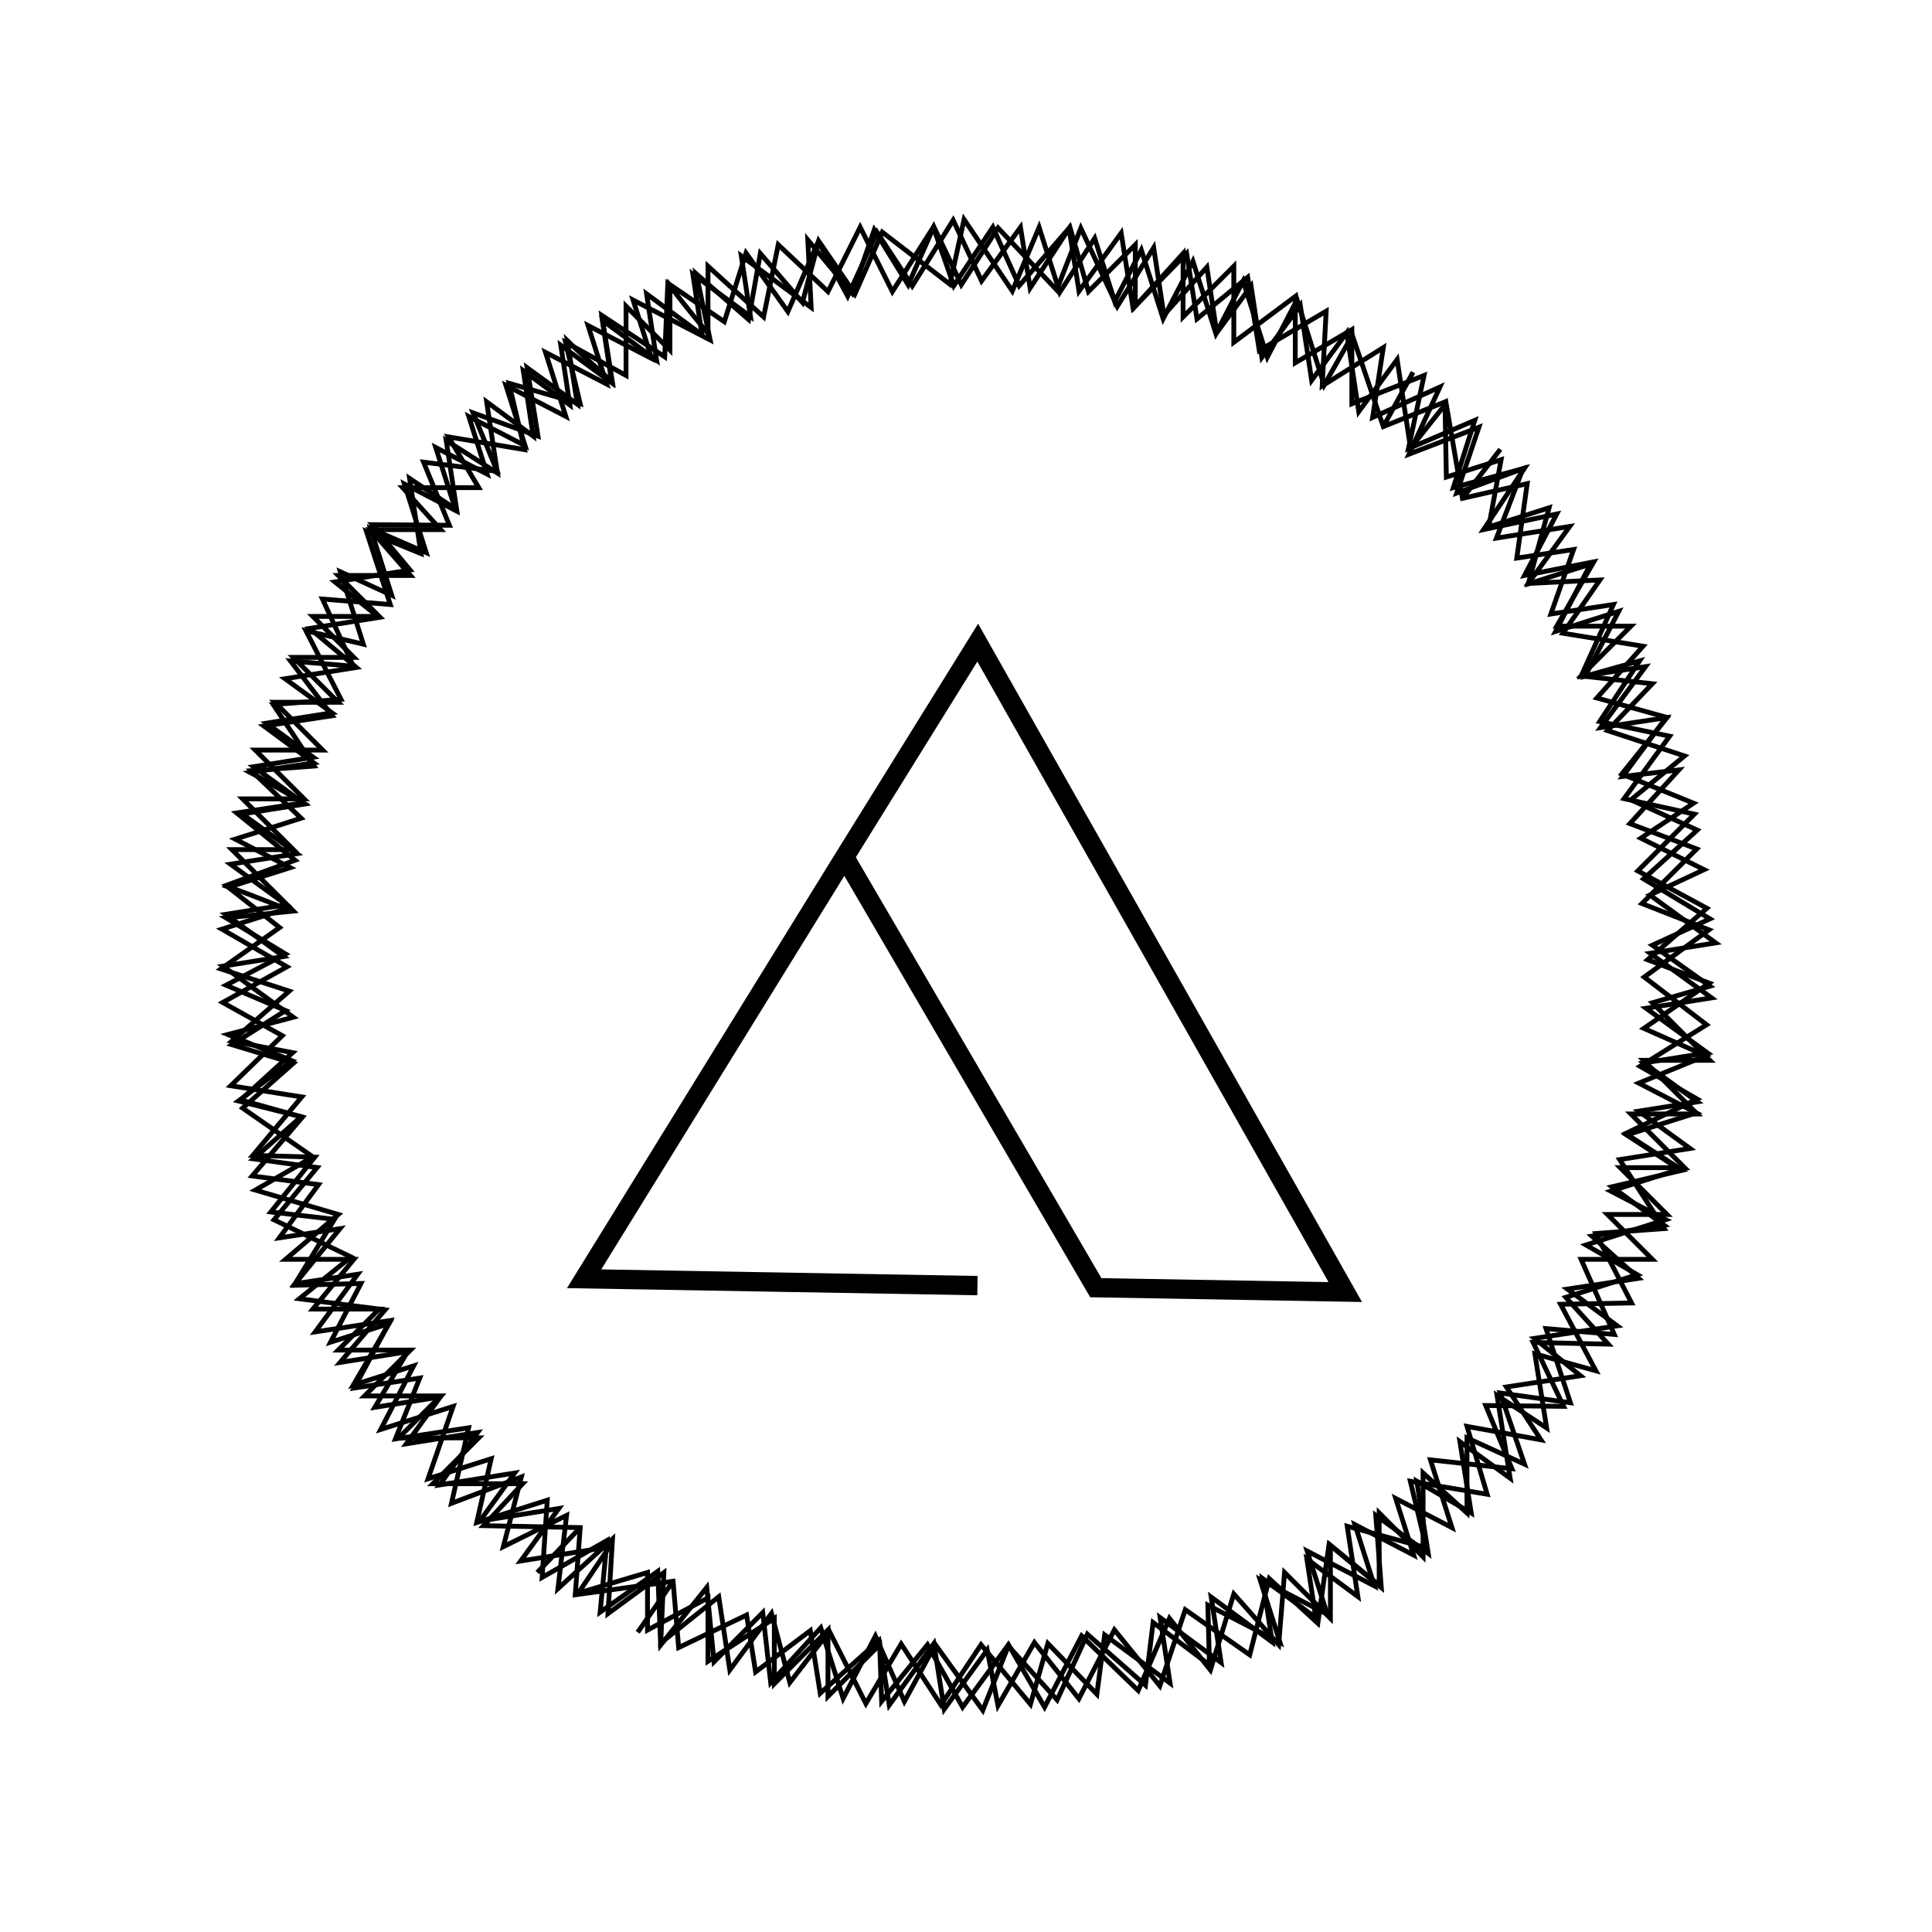
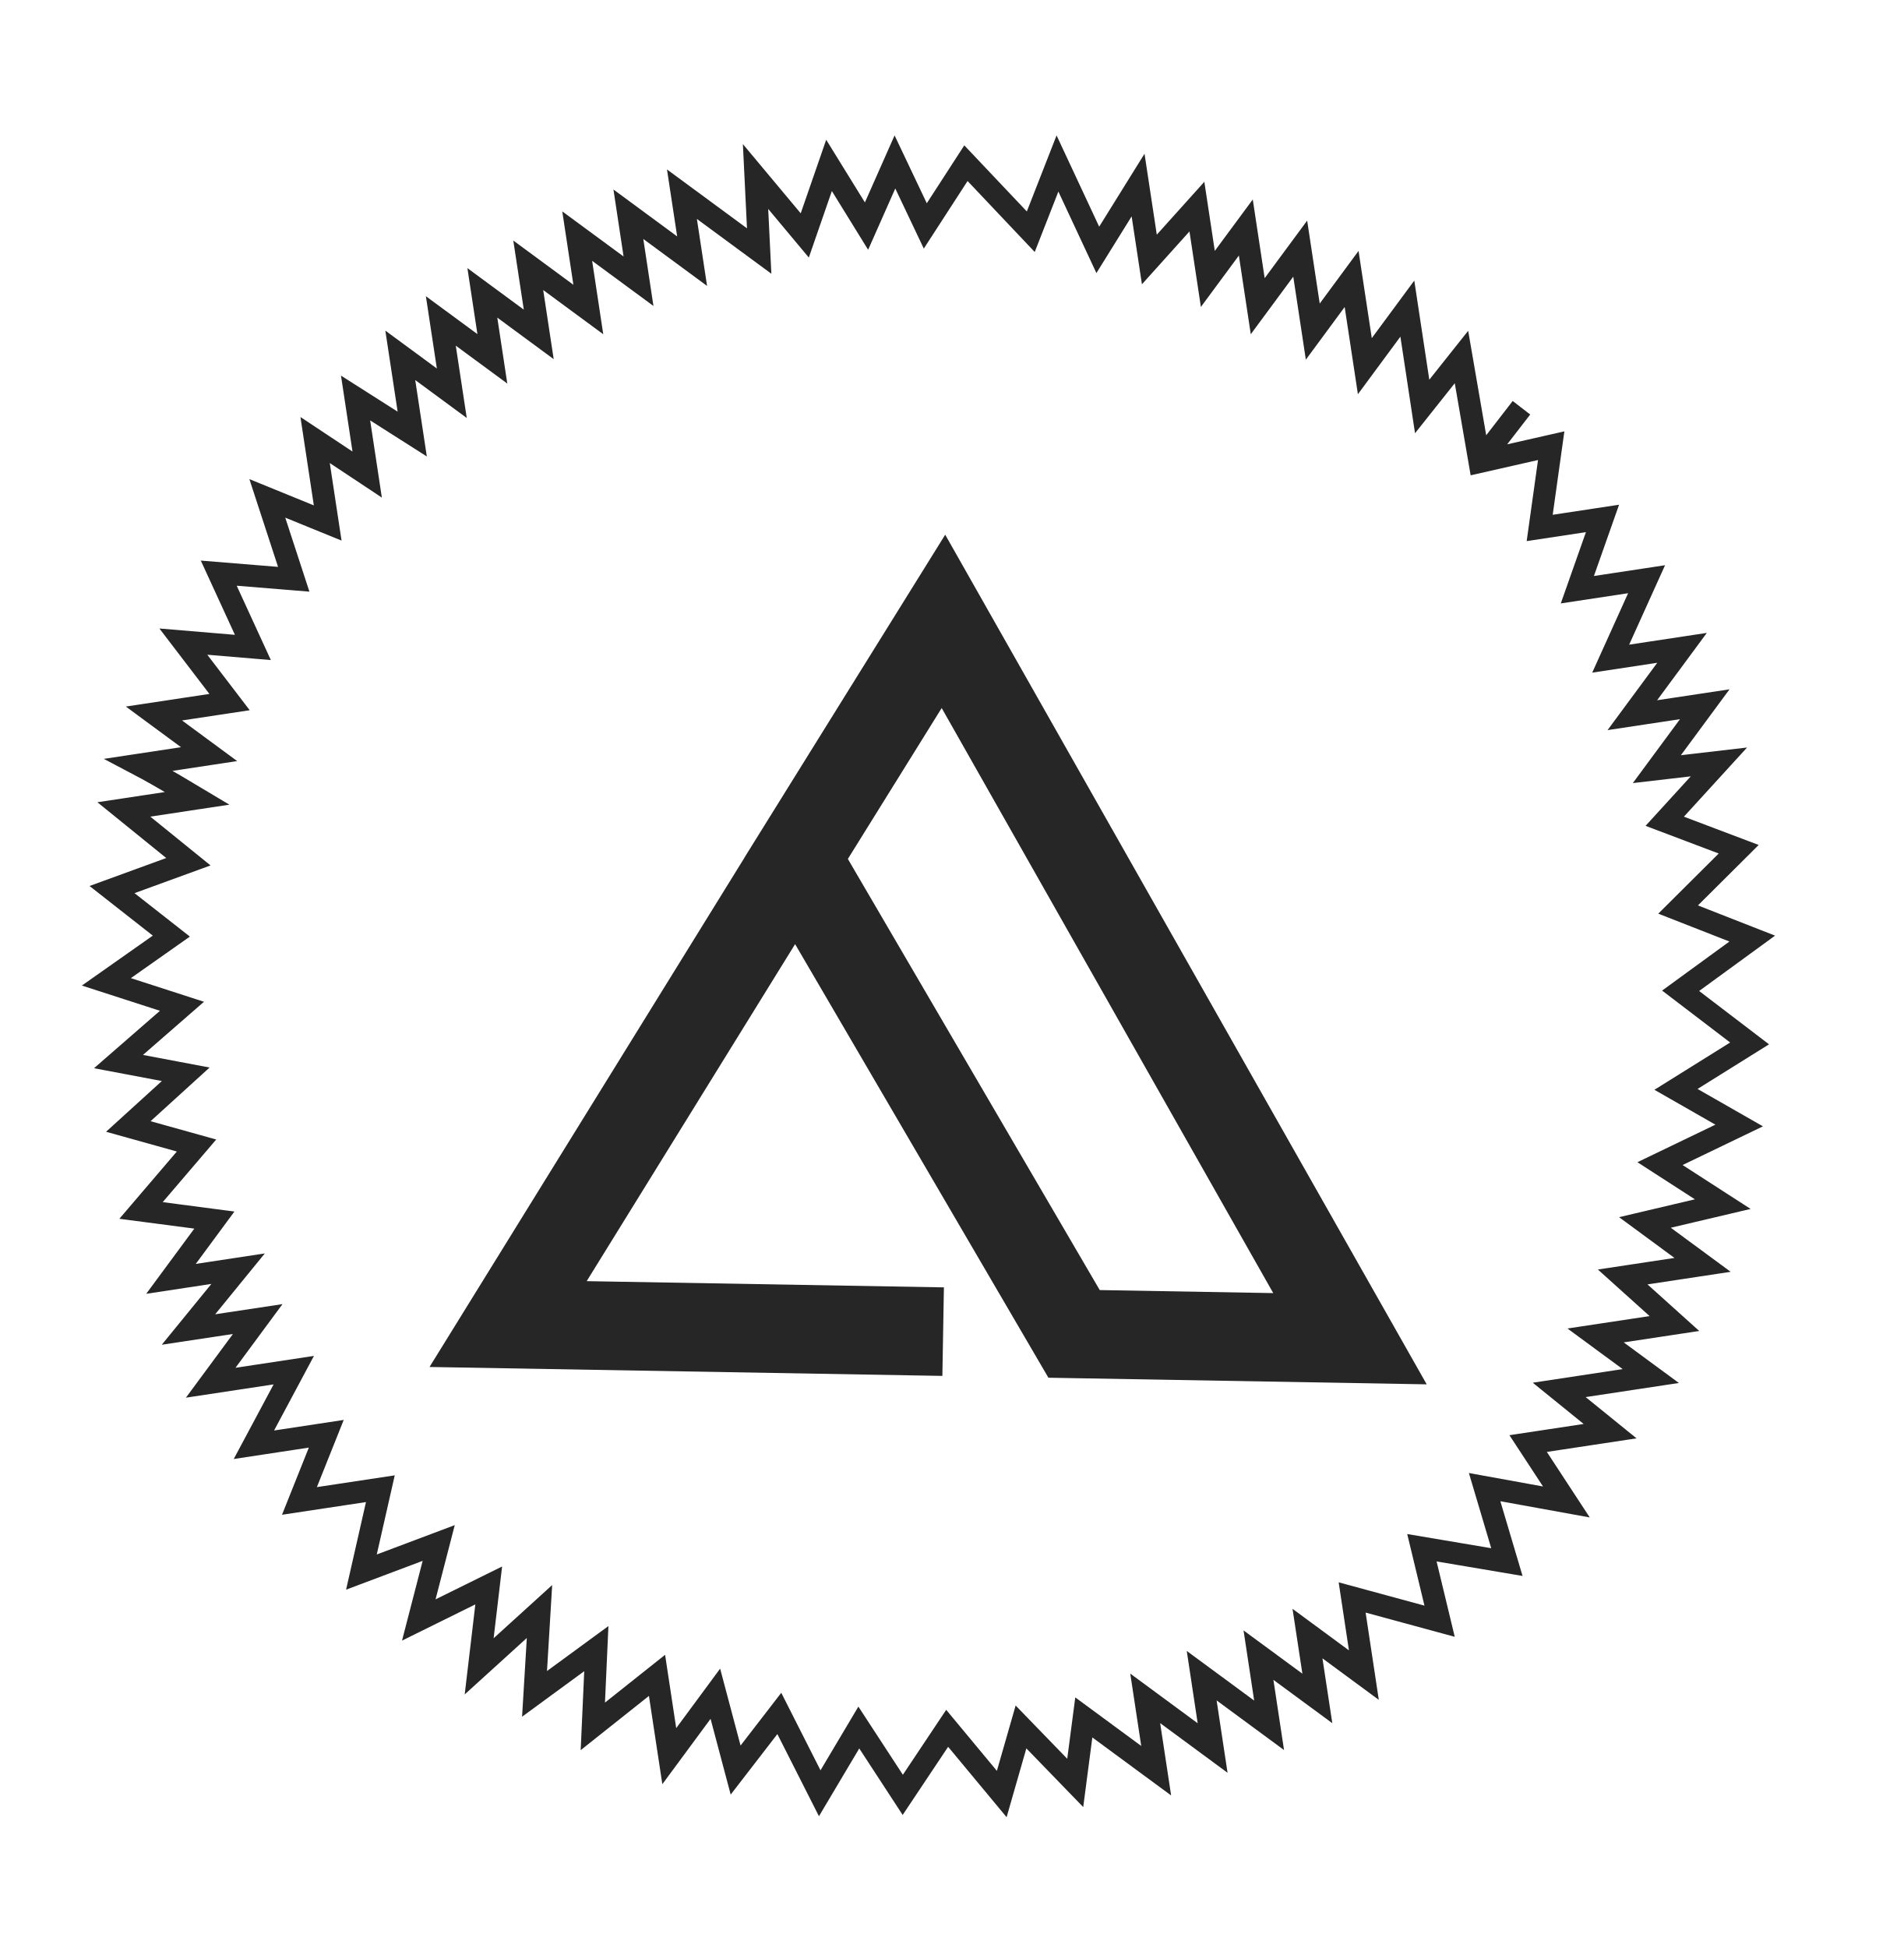
- <svg xmlns="http://www.w3.org/2000/svg" width="200" height="200" viewBox="0 0 200 200" fill="none">
-   <path d="M60.061 158.138L50.063 157.936L54.102 153.594L44.811 153.594L49.558 148.847L41.276 148.847L45.619 144.505L37.742 144.505L42.488 139.758L35.015 139.758L39.257 135.517L32.389 135.517L36.631 130.366L29.562 130.366L35.015 125.721L26.431 123.196L32.389 119.762L25.118 114.712L30.369 110.067L24.007 108.148L29.562 104.613L23.401 101.988L29.562 98.756L23.401 95.019L30.369 94.312L24.007 87.95L30.369 87.95L25.118 82.698L31.48 82.698L26.431 77.649L33.399 77.649L28.451 72.7L35.015 72.7L30.369 68.055L36.631 68.055L32.389 63.813L39.257 63.813L35.015 59.572L42.488 59.572L38.348 54.825L45.619 54.825L41.681 50.482L49.558 50.482L46.427 45.231L54.304 46.544L52.688 39.676L60.061 41.797L58.546 35.435L64.807 38.868L64.807 31.698L69.352 36.243L69.352 29.577C70.665 31.361 73.291 34.526 73.291 34.526L73.291 27.558L79.047 32.809L80.562 25.336L85.712 30.183L89.045 23.518L92.378 30.183L96.619 23.518L98.74 29.577L102.78 23.518L105.507 29.577L110.758 23.518L112.677 30.183L117.524 25.336L117.524 31.698L122.473 26.245L122.473 32.809L127.724 27.558L127.724 35.435L134.087 30.688L134.087 37.556L139.944 34.122L139.944 41.797L147.418 38.868L145.802 46.443L152.669 43.514L150.447 50.482L157.82 48.463L153.578 54.825L161.152 53.209L157.82 59.572L164.99 58.158L161.152 64.823L168.828 64.823L163.677 69.974L171.049 70.781L166.404 75.629L174.382 78.255L168.828 82.799L175.695 85.93L170.141 90.98L177.008 95.12L171.049 97.847L177.008 102.089L171.049 103.805L177.008 109.764L170.141 109.764L175.695 115.318L168.828 115.318L174.382 120.873L167.717 120.873L172.564 125.721L166.404 125.721L171.049 130.366L163.677 130.366L167.111 138.142L160.041 137.536L162.566 145.212L155.295 144.202L157.82 151.574L151.861 148.847L151.861 156.624L147.317 152.483L147.317 161.168L142.772 156.624L142.772 164.097L137.723 159.956L137.723 167.531L132.976 162.784L132.37 170.257L127.724 165.006L125.301 172.883L121.059 167.531L117.827 175.004L111.97 169.348L108.132 176.721L104.396 170.257L99.649 176.721L96.013 170.257L91.267 176.115L91.065 170.257L85.712 175.61L85.712 168.742L80.158 174.297L80.158 167.531L73.29 171.974L73.29 165.41L67.029 168.742L67.029 162.784L59.556 165.006L60.061 158.138ZM60.061 158.138L55.617 162.784" stroke="black" stroke-width="0.5" />
-   <path d="M151.393 51.59L149.7 41.753L146.018 46.388L144.63 37.219L140.655 42.612L139.417 34.439L135.78 39.374L134.604 31.599L130.628 36.993L129.512 29.617L125.96 34.437L124.934 27.66L120.484 32.615L119.428 25.638L115.658 31.715L111.884 23.62L109.386 30.013L103.316 23.591L99.516 29.468L96.672 23.476L94.013 29.486L90.501 23.798L88.232 30.361L83.624 24.839L83.968 31.822L76.738 26.493L77.689 32.772L71.721 28.374L72.672 34.653L66.934 30.424L67.975 37.301L62.352 33.157L63.333 39.635L58.054 35.744L58.99 41.924L54.17 38.371L55.196 45.149L50.376 41.596L51.493 48.972L46.19 45.595L47.276 52.771L42.402 49.532L43.579 57.307L37.928 55.002L40.401 62.58L33.382 62.011L36.577 68.97L30.071 68.425L34.395 74.092L27.319 75.163L32.483 78.969L25.905 79.965C27.862 80.994 31.377 83.113 31.377 83.113L24.5 84.154L30.543 89.05L23.394 91.662L28.947 96.021L22.867 100.306L29.943 102.599L23.998 107.781L30.295 108.969L24.919 113.861L31.306 115.646L26.111 121.734L32.975 122.632L28.916 128.141L35.194 127.19L30.552 132.889L37.03 131.908L32.632 137.875L40.406 136.699L36.672 143.687L43.45 142.661L40.936 148.955L48.511 147.808L46.737 155.621L53.97 152.895L52.106 160.11L58.651 156.876L57.759 164.454L63.404 159.317L62.941 167.034L68.722 162.794L68.398 170.082L74.403 165.299L75.55 172.874L79.863 167.021L81.762 174.176L85.852 168.867L89.635 176.349L93.29 170.188L97.406 176.498L101.559 170.262L106.672 176.421L108.473 170.133L113.549 175.38L114.353 169.243L121.123 174.233L120.097 167.456L126.409 172.108L125.383 165.33L131.694 169.982L130.699 163.404L136.207 167.464L135.287 161.384L140.565 165.275L139.464 157.999L147.651 160.226L145.997 153.34L153.949 154.685L151.866 147.66L159.519 149.05L155.938 143.577L163.612 142.415L158.847 138.549L167.418 137.251L162.254 133.445L169.63 132.329L164.789 127.964L172.264 126.832L166.87 122.857L174.155 121.142L168.279 117.342L175.691 113.773L169.775 110.387L176.667 106.081L170.211 101.145L176.913 96.256L169.976 93.534L175.646 87.884L168.724 85.261L173.795 79.702L167.985 80.378L172.467 74.296L165.69 75.322L170.342 69.01L163.664 70.021L167.024 62.579L160.545 63.56L162.899 56.883L157.018 57.773L158.095 50.065L151.393 51.59ZM151.393 51.59L155.314 46.51" stroke="black" stroke-width="0.5" />
-   <path d="M69.676 163.693L59.77 165.059L63.08 160.138L53.904 161.592L57.848 156.161L49.669 157.458L53.278 152.489L45.498 153.722L49.443 148.291L42.062 149.461L45.587 144.607L38.804 145.683L42.188 139.931L35.205 141.038L39.864 135.596L30.991 134.446L36.338 130.122L28.366 126.273L32.825 120.863L26.241 119.964L31.174 115.603L24.678 113.974L30.257 109.818L23.587 107.092L30.359 105.303L23.079 100.015L29.363 99.019L23.354 94.654L29.638 93.658L23.86 89.461L30.742 88.37L25.08 84.257L31.564 83.23L26.248 79.369L32.432 78.388L27.579 74.863L34.362 73.788L29.508 70.263L36.889 69.093L32.057 65.053L39.239 63.915L34.669 60.242L42.449 59.009L38.534 54.312L46.52 54.376L43.849 47.846L51.462 48.787L48.97 42.74L55.692 45.151L54.569 38.069L59.77 41.846L58.726 35.263C60.302 36.819 63.391 39.534 63.391 39.534L62.3 32.651L68.808 36.937L69.134 29.319L74.98 33.3L77.228 26.195L81.563 32.257L84.709 25.009L87.752 30.662L90.793 24.045L94.435 29.603L98.673 22.796L101.612 29.079L105.64 23.532L106.637 29.816L110.67 23.655L111.698 30.138L116.063 24.13L117.296 31.91L122.837 26.226L123.912 33.008L129.159 28.7L130.361 36.281L137.284 32.218L136.874 39.952L143.198 35.984L142.094 43.214L149.059 40.065L145.866 47.013L153.094 44.231L150.799 51.037L157.659 48.518L154.912 55.702L162.493 54.501L158.212 60.394L165.62 60.038L161.791 65.553L170.082 66.897L165.307 72.255L172.58 74.272L167.885 80.129L175.316 83.144L169.858 86.769L176.407 90.026L170.79 92.654L177.608 97.607L170.825 98.682L177.181 103.298L170.398 104.373L176.754 108.99L170.171 110.033L175.717 114.062L169.633 115.027L174.949 118.888L167.667 120.042L172.276 127.184L165.199 127.693L168.894 134.878L161.554 135.019L165.202 141.905L158.89 140.145L160.108 147.825L154.971 144.447L156.331 153.025L151.131 149.248L152.301 156.629L146.665 153.33L147.851 160.811L142.42 156.866L142.991 164.342L137.581 159.883L136.42 168.042L131.393 163.42L129.371 171.307L122.7 166.638L120.064 174.521L115.362 168.722L111.686 175.849L107.083 170.034L103.312 176.562L102.195 170.809L97.747 176.933L96.672 170.151L92.055 176.506L90.996 169.823L84.909 175.287L83.881 168.804L78.219 173.076L77.286 167.191L70.253 170.555L69.676 163.693ZM69.676 163.693L66.015 168.977" stroke="black" stroke-width="0.5" />
-   <path d="M143.201 44.16L139.989 34.709L137.078 39.864L134.272 31.025L131.19 36.974L128.689 29.096L125.869 34.539L123.49 27.044L120.408 32.994L118.15 25.884L115.396 31.201L113.322 24.667L109.703 30.258L107.568 23.533L104.796 30.124L99.801 22.72L98.334 29.426L91.334 24.034L88.501 30.433L84.754 24.959L83.069 31.311L78.71 26.244L77.496 33.081L72.081 28.349L73.513 35.191L65.538 31.06L67.46 37.113L60.878 33.703L62.8 39.756L56.471 36.478L58.575 43.107L52.373 39.894L54.356 46.139L48.533 43.123L50.424 49.079L45.108 46.325L47.182 52.859L41.866 50.105L44.123 57.214L38.357 54.709L40.553 61.627L35.232 59.191L37.612 66.685L31.67 65.293L35.298 72.391L28.277 72.927L32.522 79.301L26.011 79.781L31.169 84.701L24.348 86.867L30.044 89.818L23.703 91.831C25.797 92.541 29.6 94.083 29.6 94.083L22.971 96.188L29.706 100.078L23.054 103.777L29.221 107.213L23.887 112.396L31.235 113.554L26.175 119.602L32.58 119.79L28.036 125.463L34.624 126.227L30.445 133.053L37.366 132.865L34.219 138.941L40.271 137.02L36.578 143.375L42.823 141.392L39.413 147.974L46.907 145.595L44.313 153.081L50.847 151.007L49.349 157.617L56.651 155.299L56.122 163.293L62.84 159.468L62.128 166.886L68.086 162.667L68.391 170.291L73.163 164.334L73.914 172.028L78.96 166.936L79.781 174.184L84.963 168.52L87.281 175.822L90.625 169.366L93.62 176.136L96.829 170.252L101.737 177.049L104.382 170.392L109.435 175.98L112.561 169.17L118.575 174.453L119.369 167.961L125.204 172.348L125.037 166.161L132.506 170.03L130.431 163.497L137.393 167.103L135.319 160.57L142.281 164.176L140.267 157.835L146.344 160.983L144.483 155.122L150.305 158.138L148.079 151.125L156.513 152.043L153.802 145.5L161.866 145.584L158.709 138.971L166.485 139.146L162.091 134.301L169.489 131.952L164.177 128.88L172.44 126.256L166.744 123.305L173.853 121.048L168.389 117.495L175.595 115.207L169.645 112.125L176.572 109.291L170.173 106.458L176.935 101.773L170.561 99.354L176.695 94.022L169.545 90.158L175.4 84.28L168.122 82.678L172.837 76.21L165.59 74.703L169.729 68.418L164.095 69.995L167.571 63.286L161.038 65.361L164.644 58.399L158.207 60.443L160.36 52.567L154.115 54.55L155.394 47.586L149.726 49.386L149.582 41.605L143.201 44.16ZM143.201 44.16L146.279 38.529" stroke="black" stroke-width="0.5" />
-   <path d="M87.429 88.725L60.468 132.377L101.185 133.087M87.429 88.725L101.214 66.526L139.262 133.752L113.437 133.301L87.429 88.725Z" stroke="black" stroke-width="2" />
+ <svg xmlns="http://www.w3.org/2000/svg" width="43" height="44" viewBox="0 0 43 44" fill="none">
+   <path d="M33.426 10.434L33.017 8.064L32.129 9.181L31.794 6.971L30.834 8.271L30.535 6.301L29.658 7.49L29.374 5.616L28.414 6.916L28.145 5.139L27.287 6.3L27.04 4.667L25.966 5.861L25.711 4.18L24.801 5.644L23.89 3.693L23.287 5.234L21.822 3.686L20.904 5.103L20.218 3.658L19.576 5.107L18.729 3.736L18.181 5.318L17.069 3.987L17.151 5.67L15.406 4.386L15.636 5.899L14.196 4.839L14.425 6.352L13.04 5.333L13.291 6.991L11.934 5.992L12.171 7.553L10.897 6.615L11.123 8.105L9.959 7.249L10.207 8.882L9.043 8.026L9.313 9.804L8.033 8.99L8.295 10.719L7.119 9.939L7.403 11.813L6.039 11.257L6.636 13.084L4.942 12.946L5.713 14.624L4.142 14.492L5.186 15.858L3.478 16.116L4.724 17.034L3.137 17.274C3.609 17.522 4.458 18.032 4.458 18.032L2.798 18.283L4.256 19.464L2.531 20.093L3.871 21.144L2.403 22.177L4.111 22.729L2.677 23.978L4.196 24.265L2.899 25.444L4.44 25.874L3.186 27.341L4.843 27.558L3.863 28.886L5.379 28.656L4.258 30.03L5.822 29.794L4.76 31.232L6.637 30.948L5.736 32.633L7.371 32.385L6.765 33.902L8.593 33.626L8.165 35.509L9.911 34.852L9.461 36.591L11.041 35.811L10.825 37.638L12.188 36.4L12.076 38.26L13.472 37.238L13.393 38.994L14.843 37.842L15.12 39.667L16.161 38.257L16.619 39.981L17.606 38.702L18.519 40.505L19.402 39.02L20.395 40.541L21.398 39.038L22.631 40.522L23.066 39.007L24.291 40.271L24.485 38.792L26.12 39.995L25.872 38.361L27.395 39.483L27.148 37.849L28.671 38.97L28.431 37.385L29.761 38.363L29.538 36.898L30.812 37.836L30.547 36.082L32.523 36.619L32.123 34.959L34.043 35.283L33.54 33.59L35.387 33.925L34.523 32.606L36.375 32.326L35.225 31.394L37.294 31.081L36.047 30.164L37.828 29.895L36.659 28.843L38.464 28.57L37.162 27.612L38.92 27.198L37.502 26.283L39.291 25.422L37.863 24.606L39.526 23.568L37.968 22.379L39.586 21.2L37.911 20.544L39.28 19.182L37.609 18.55L38.833 17.21L37.431 17.373L38.513 15.907L36.877 16.154L38 14.633L36.388 14.877L37.199 13.083L35.635 13.32L36.203 11.71L34.784 11.925L35.044 10.067L33.426 10.434ZM33.426 10.434L34.372 9.21" stroke="#262626" stroke-width="0.5" />
+   <path d="M17.987 19.385L11.479 29.907L21.307 30.078M17.987 19.385L21.314 14.035L30.498 30.238L24.265 30.129L17.987 19.385Z" stroke="#262626" stroke-width="2" />
</svg>
